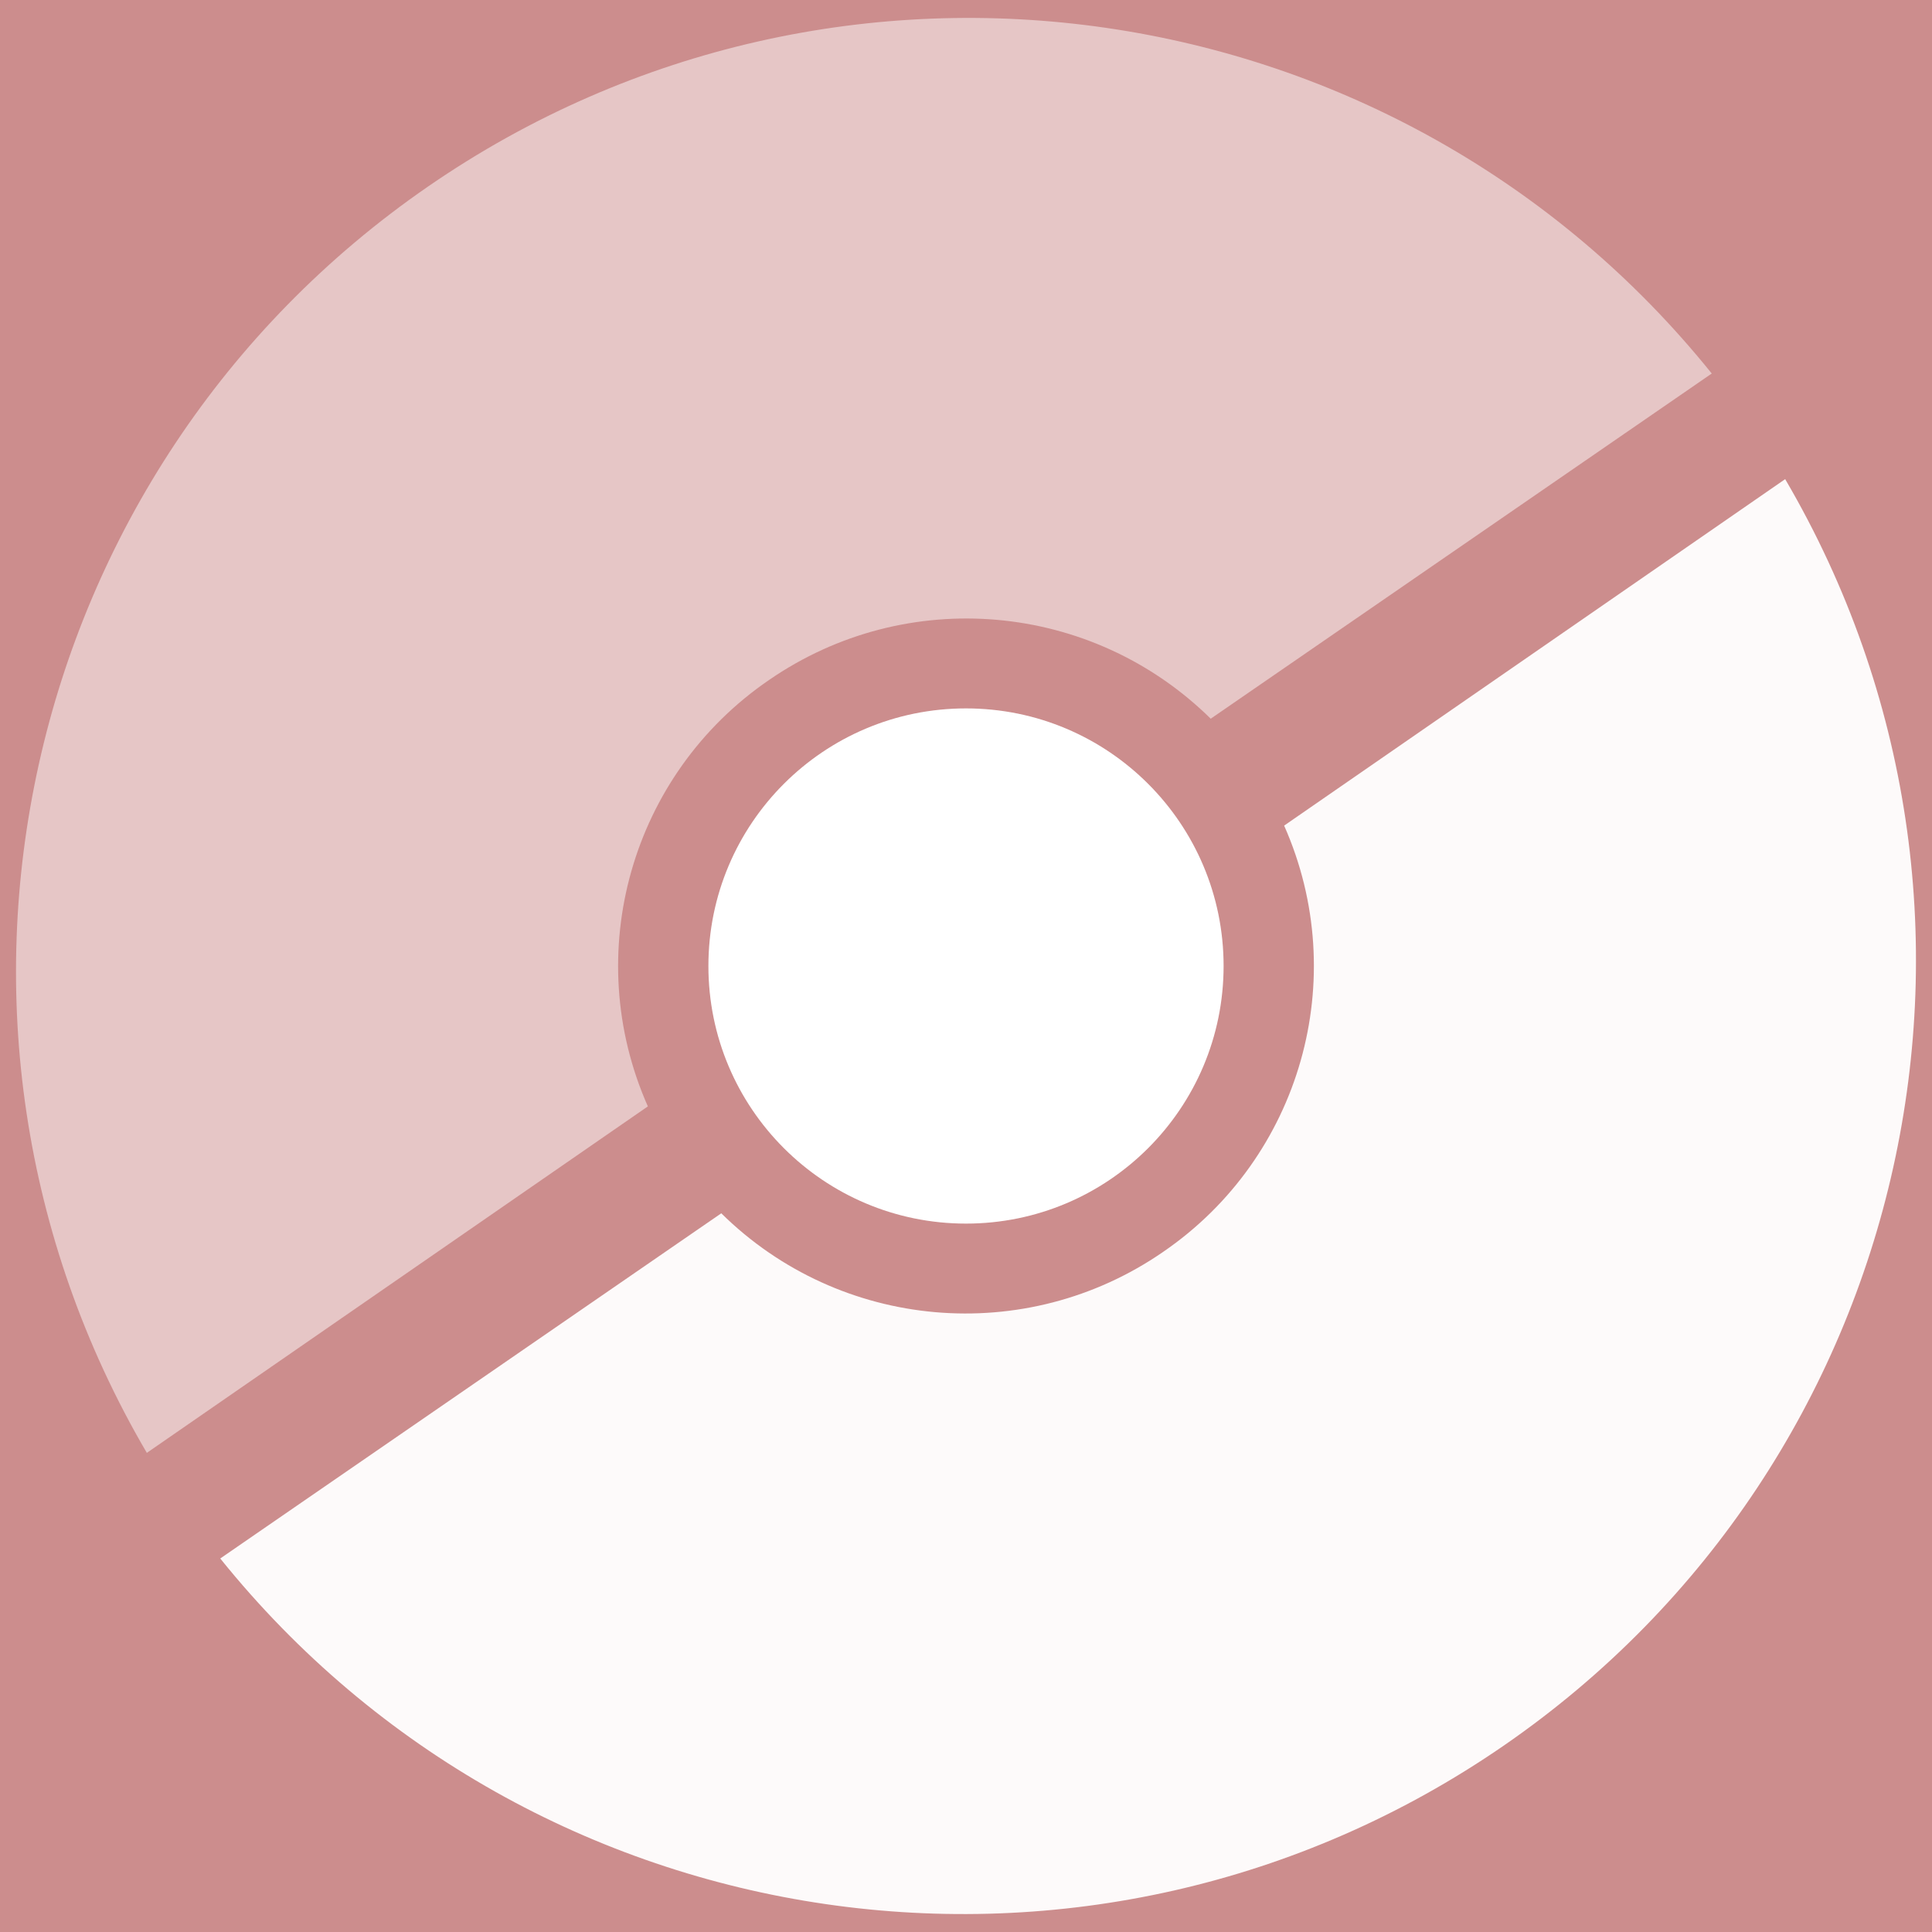
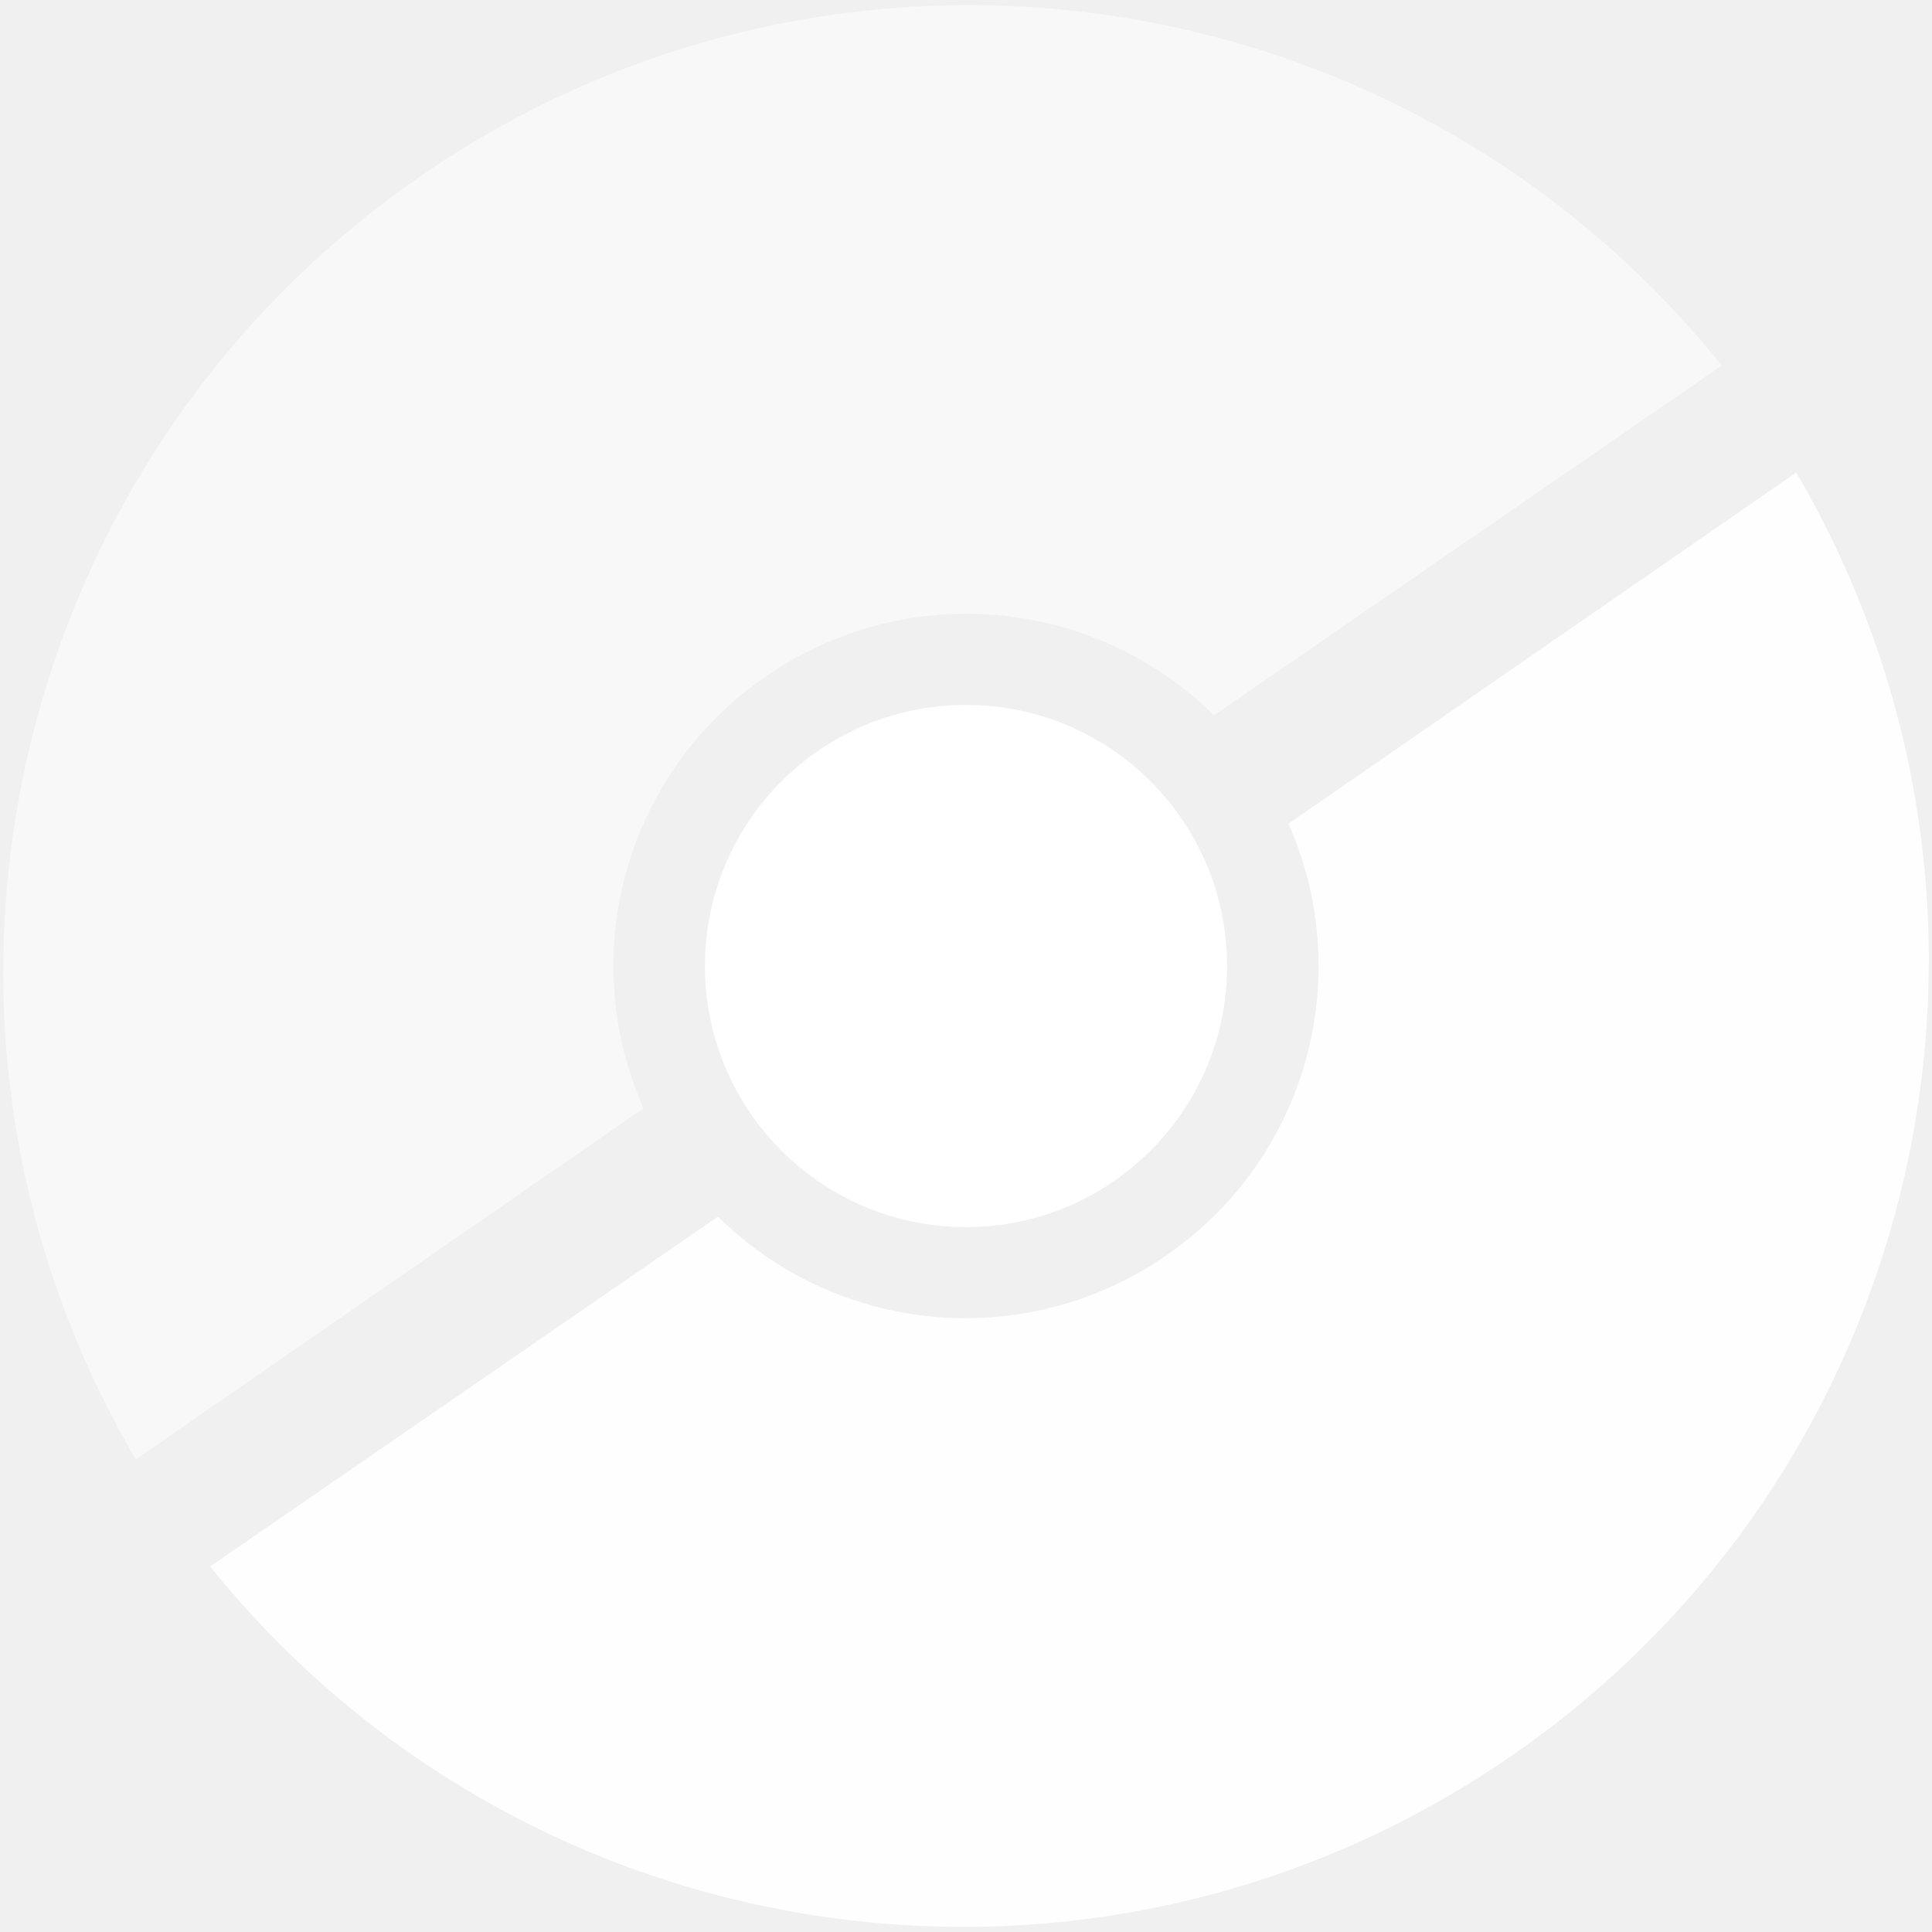
- <svg xmlns="http://www.w3.org/2000/svg" viewBox="0 0 150 150">
+ <svg xmlns="http://www.w3.org/2000/svg" id="pokeball" viewBox="0 0 148 148">
  <defs>
-     <style>.cls-1{fill:#cc8d8d;}.cls-2{fill:#fff;}.cls-3{opacity:0.5;}.cls-4{opacity:0.95;}</style>
+     <style>.cls-1{fill:#fff;}.cls-2{opacity:0.5;}.cls-3{opacity:0.95;}</style>
  </defs>
-   <g id="Layer_2" data-name="Layer 2">
-     <rect class="cls-1" width="150" height="150" />
+   <g id="pokeButton">
+     <circle class="cls-1" cx="74" cy="74" r="20" />
  </g>
-   <g id="pokeball">
-     <g id="pokeButton">
-       <circle class="cls-2" cx="75" cy="75" r="20" />
-     </g>
-     <g id="pokeTop" class="cls-3">
-       <path class="cls-2" d="M59.7,52.8a27,27,0,0,1,34.3,3L132.9,29A74,74,0,0,0,11.4,112.8L50.3,85.9A26.9,26.9,0,0,1,59.7,52.8Z" transform="translate(0)" />
-     </g>
-     <g id="pokeBottom" class="cls-4">
-       <path class="cls-2" d="M90.3,97.2a27,27,0,0,1-34.3-3L17.1,121A74,74,0,0,0,138.6,37.2L99.7,64.1A26.9,26.9,0,0,1,90.3,97.2Z" transform="translate(0)" />
-     </g>
+   <g id="pokeTop" class="cls-2">
+     <path class="cls-1" d="M59.7,52.8a27,27,0,0,1,34.3,3L132.9,29A74,74,0,0,0,11.4,112.8L50.3,85.9A26.9,26.9,0,0,1,59.7,52.8Z" transform="translate(-1 -1)" />
+   </g>
+   <g id="pokeBottom" class="cls-3">
+     <path class="cls-1" d="M90.3,97.2a27,27,0,0,1-34.3-3L17.1,121A74,74,0,0,0,138.6,37.2L99.7,64.1A26.9,26.9,0,0,1,90.3,97.2Z" transform="translate(-1 -1)" />
  </g>
</svg>
